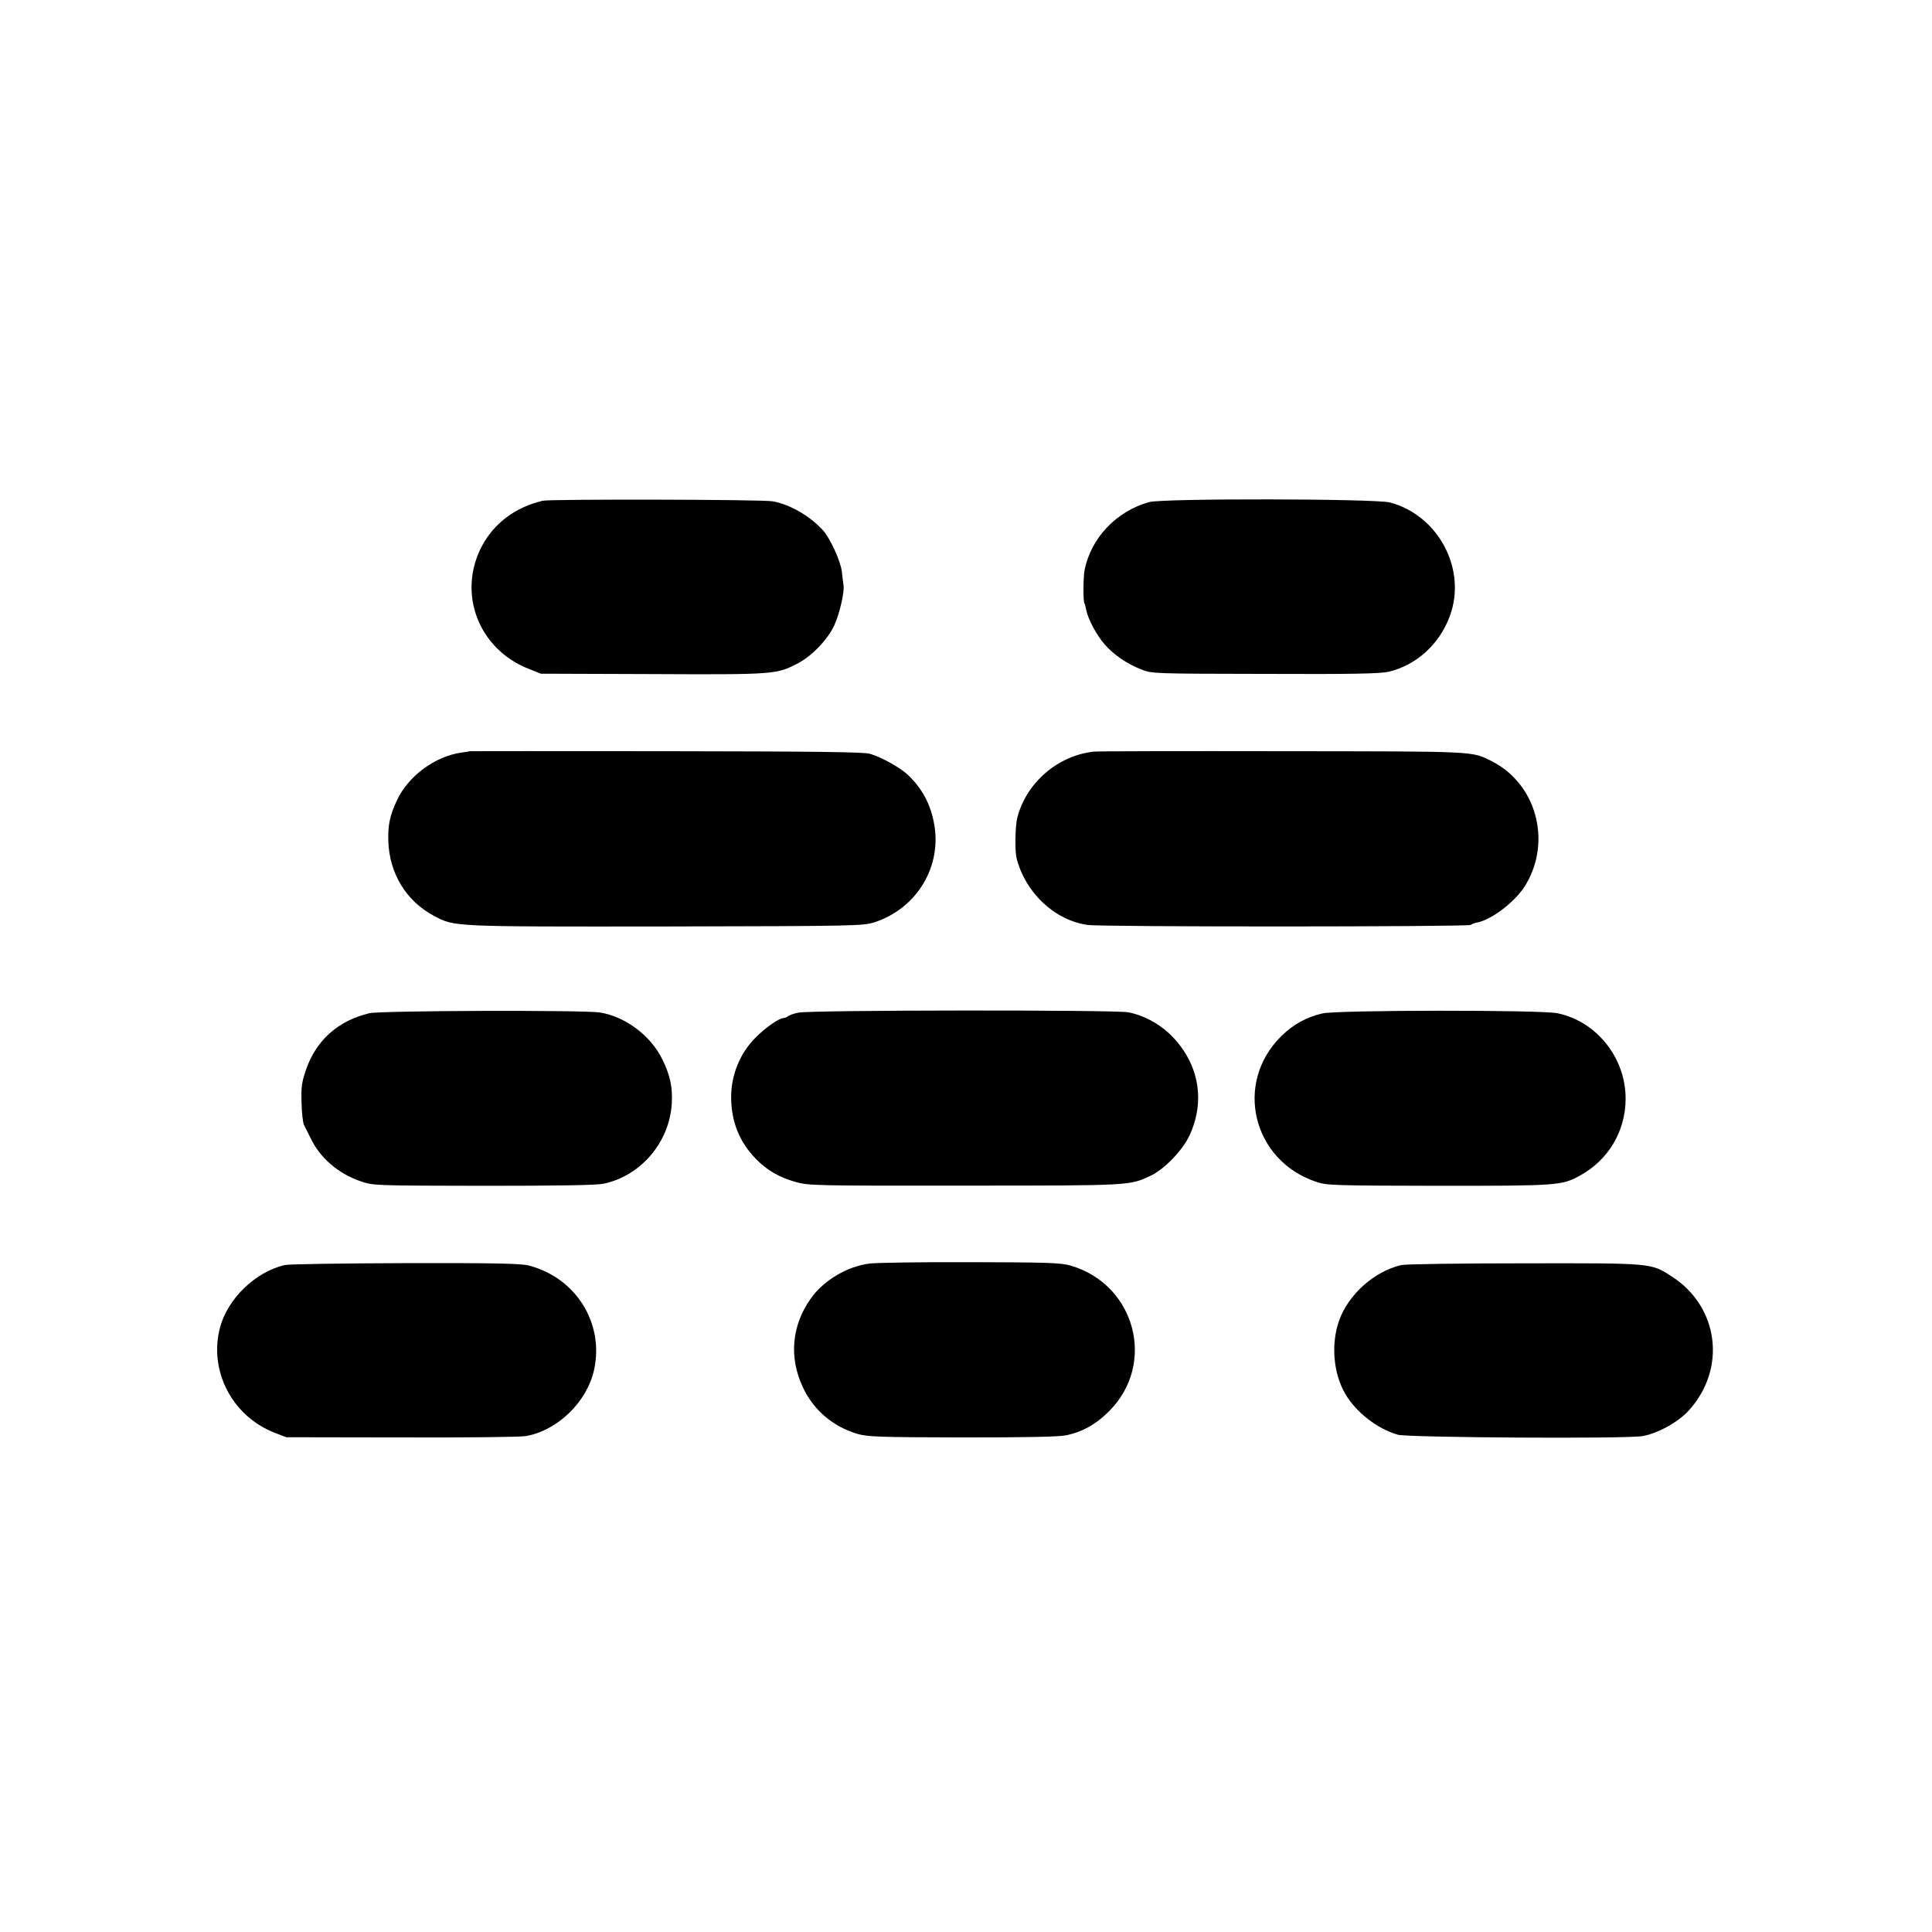
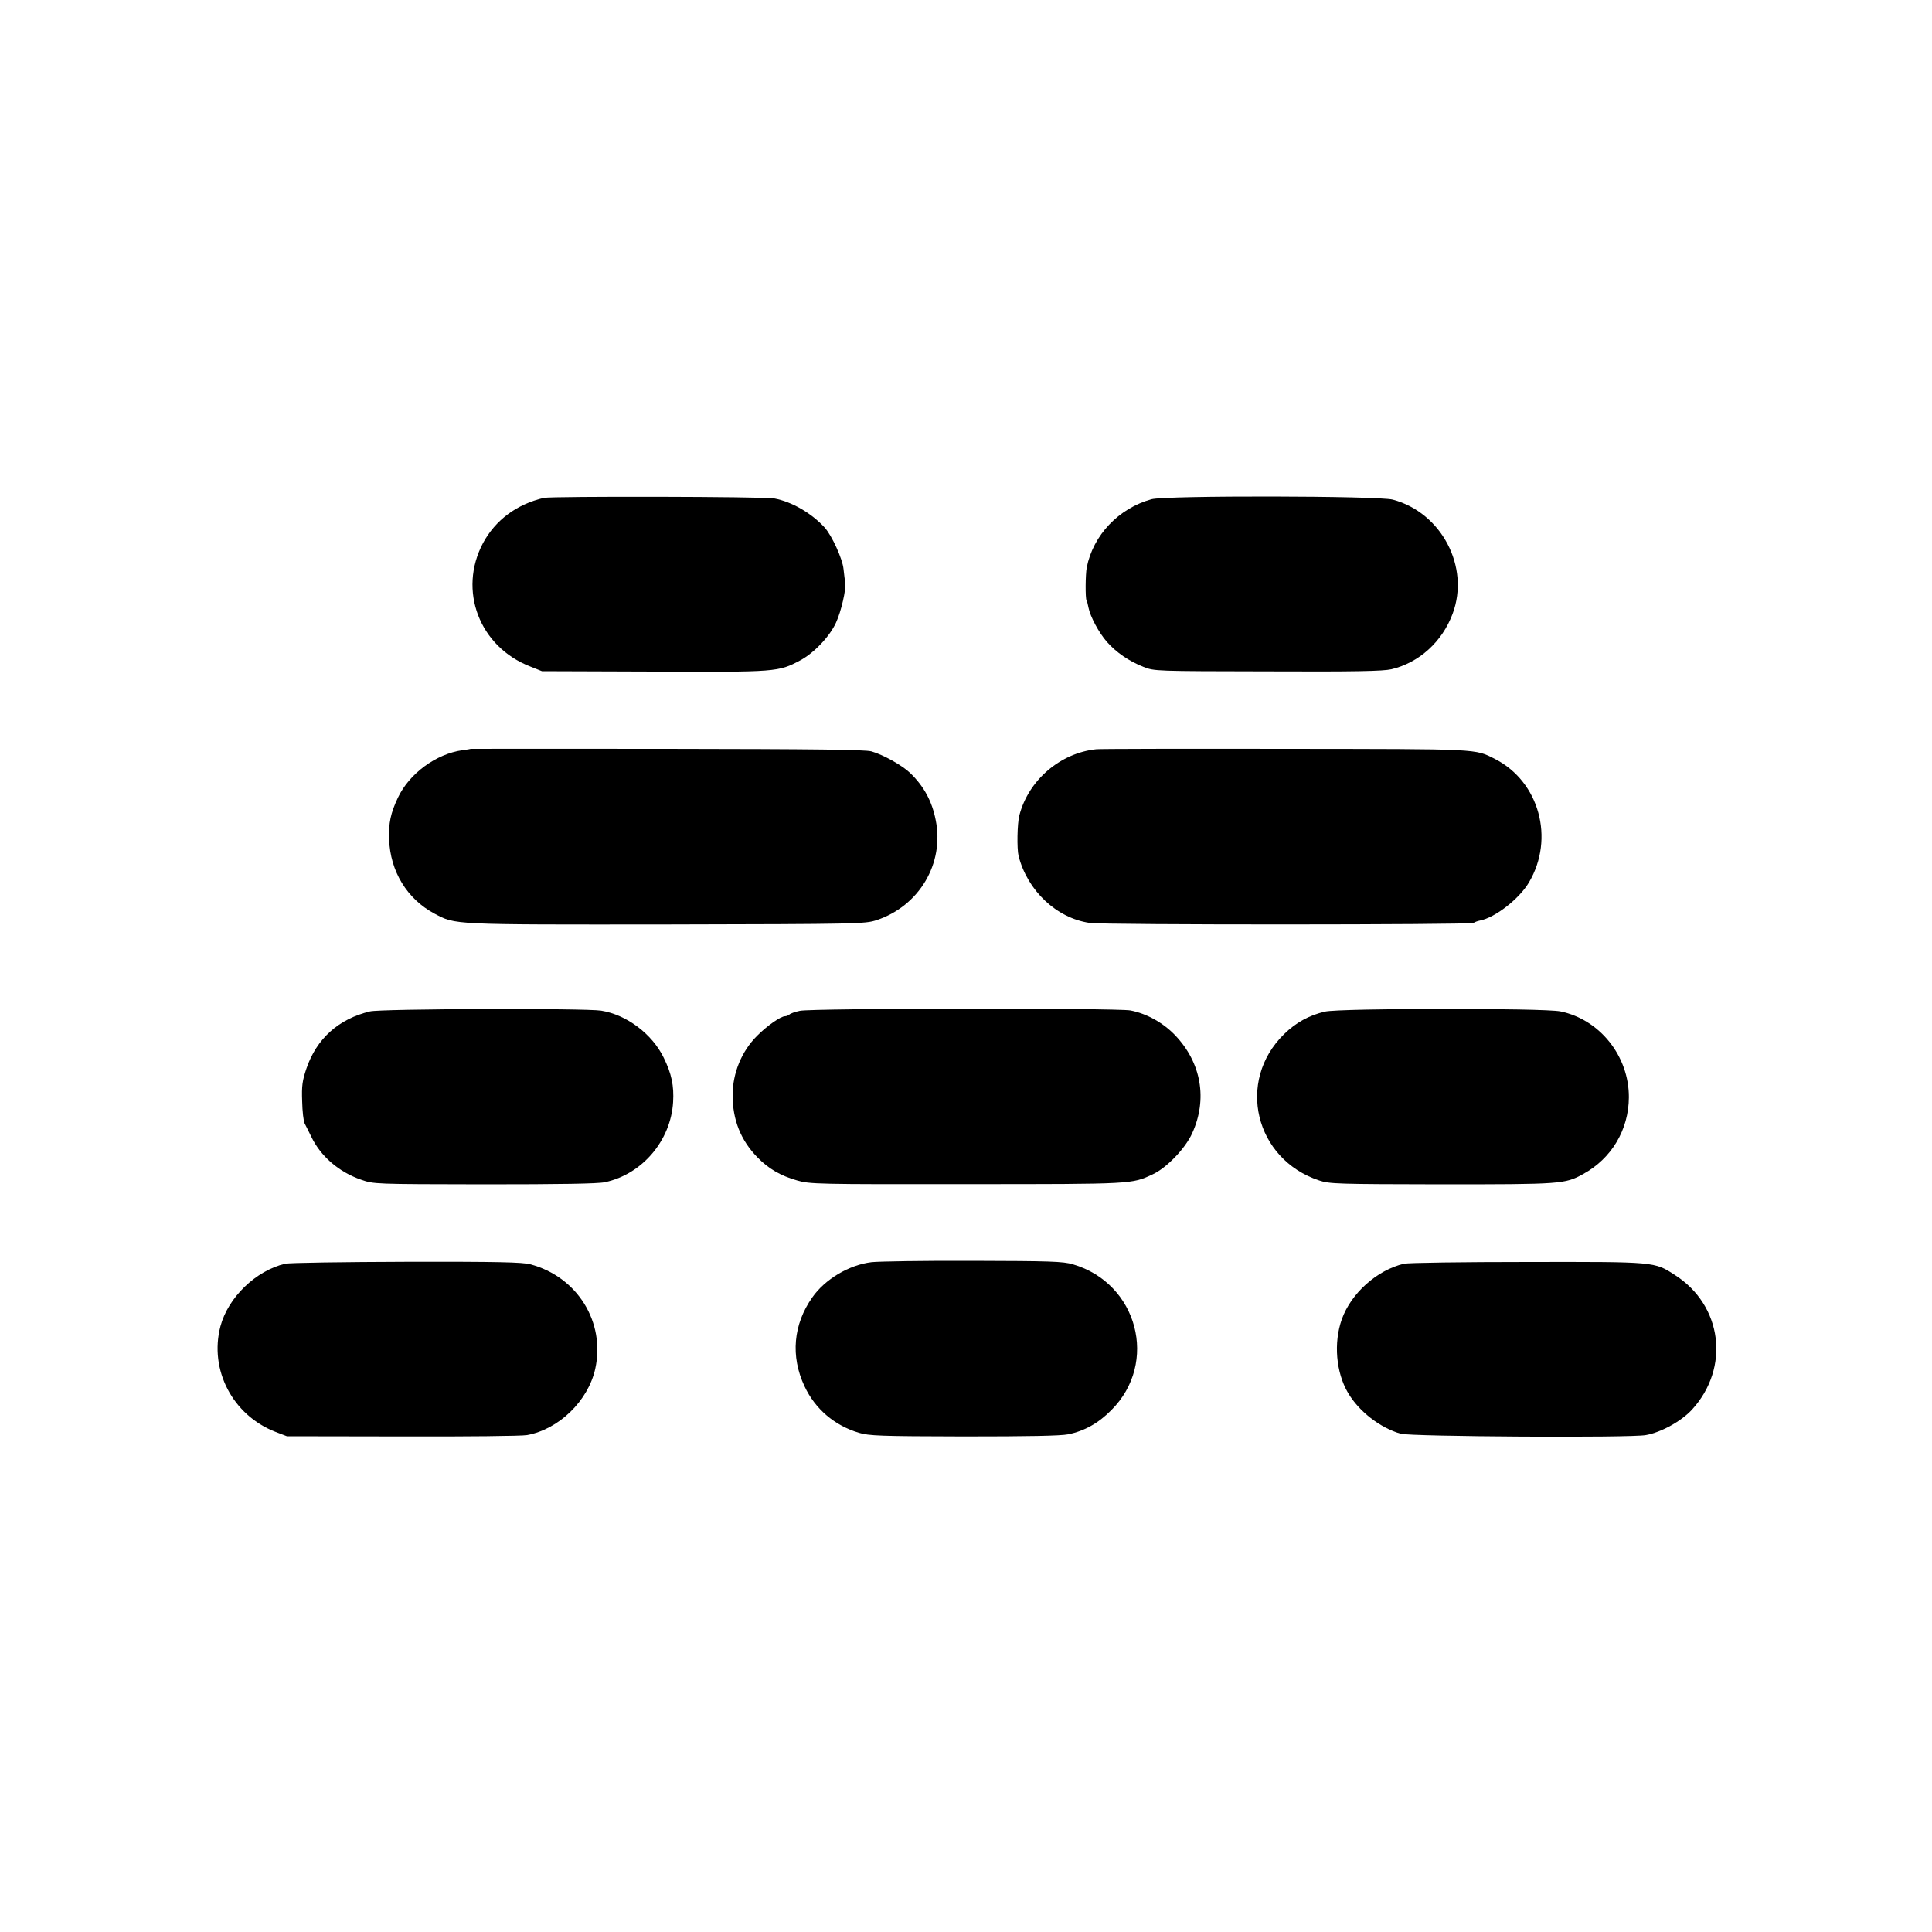
- <svg xmlns="http://www.w3.org/2000/svg" version="1.0" width="1002pt" height="1002pt" viewBox="0 0 1002 1002" preserveAspectRatio="xMidYMid meet">
-   <g transform="translate(0,1002) scale(0.1,-0.1)" fill="#000000" stroke="none">
-     <path d="M2815 7423 c-141 -33 -251 -115 -315 -234 -130 -245 -19 -537 245 -639 l60 -24 580 -2 c638 -3 644 -2 757 58 71 38 152 123 185 195 27 58 53 173 48 206 -2 12 -6 44 -9 72 -5 52 -60 173 -98 215 -68 74 -169 133 -260 150 -50 10 -1153 12 -1193 3z" />
-     <path d="M5960 7416 c-170 -47 -302 -186 -335 -353 -7 -35 -8 -161 -1 -171 3 -5 7 -21 10 -37 9 -46 53 -129 96 -178 48 -54 113 -99 189 -129 55 -22 63 -22 641 -23 454 -2 598 1 642 11 143 34 263 142 317 288 90 242 -58 523 -310 590 -74 20 -1179 22 -1249 2z" />
-     <path d="M2437 6124 c-1 -1 -20 -4 -43 -7 -137 -19 -276 -121 -335 -247 -37 -79 -48 -130 -45 -214 6 -167 93 -309 235 -385 110 -58 83 -57 1201 -56 995 2 1027 3 1086 22 222 73 353 294 307 519 -19 97 -61 174 -131 242 -41 40 -141 96 -202 113 -34 9 -291 12 -1058 13 -558 1 -1014 0 -1015 0z" />
-     <path d="M5675 6122 c-187 -19 -352 -160 -399 -343 -11 -42 -13 -172 -4 -209 46 -180 196 -322 368 -347 70 -11 1971 -10 1987 0 7 5 22 10 32 12 80 15 205 113 255 198 134 227 53 521 -175 638 -107 54 -69 52 -1089 53 -520 1 -958 0 -975 -2z" />
-     <path d="M1915 4765 c-163 -39 -277 -142 -329 -296 -21 -62 -25 -89 -22 -169 1 -52 7 -104 13 -115 6 -11 21 -42 34 -68 48 -101 142 -183 258 -223 66 -23 66 -23 637 -24 392 0 589 3 625 11 193 41 341 215 353 415 5 84 -8 147 -49 230 -60 123 -192 222 -324 243 -85 13 -1138 10 -1196 -4z" />
-     <path d="M4140 4768 c-25 -5 -49 -14 -54 -19 -6 -5 -16 -9 -23 -9 -22 0 -95 -51 -145 -102 -80 -80 -126 -193 -126 -307 0 -127 42 -233 128 -321 57 -59 121 -96 206 -120 65 -19 105 -20 879 -19 866 0 852 0 962 51 71 33 168 133 204 213 80 176 47 365 -89 507 -61 64 -147 112 -231 128 -71 13 -1649 12 -1711 -2z" />
-     <path d="M6858 4764 c-82 -19 -151 -57 -212 -117 -248 -243 -151 -647 182 -757 53 -18 95 -19 632 -20 619 0 640 1 734 53 147 80 236 229 237 397 1 213 -150 403 -354 445 -87 18 -1141 17 -1219 -1z" />
-     <path d="M4511 3467 c-116 -14 -241 -88 -307 -183 -98 -139 -113 -304 -40 -459 55 -118 155 -203 281 -241 54 -16 111 -18 543 -19 335 0 501 3 541 11 84 17 157 58 223 125 246 245 137 657 -199 755 -50 15 -118 17 -518 18 -253 1 -489 -3 -524 -7z" />
-     <path d="M1476 3459 c-152 -36 -295 -174 -335 -324 -59 -225 63 -460 284 -546 l60 -23 598 -1 c329 -1 619 2 645 7 165 30 316 177 353 343 53 241 -92 476 -336 541 -39 11 -174 14 -640 13 -324 -1 -608 -5 -629 -10z" />
-     <path d="M7267 3459 c-140 -33 -274 -153 -322 -288 -43 -122 -30 -274 32 -380 56 -96 167 -182 273 -212 53 -15 1190 -22 1269 -7 79 14 184 72 239 132 198 217 157 539 -88 696 -108 70 -98 69 -765 68 -330 0 -617 -4 -638 -9z" />
+ <svg xmlns="http://www.w3.org/2000/svg" height="1000pt" preserveAspectRatio="xMidYMid meet" viewBox="0 0 1000 1000" width="1000pt">
+   <g transform="matrix(.1 0 0 -.1 0 1000)">
+     <path d="m2815 7423c-141-33-251-115-315-234-130-245-19-537 245-639l60-24 580-2c638-3 644-2 757 58 71 38 152 123 185 195 27 58 53 173 48 206-2 12-6 44-9 72-5 52-60 173-98 215-68 74-169 133-260 150-50 10-1153 12-1193 3z" />
+     <path d="m5960 7416c-170-47-302-186-335-353-7-35-8-161-1-171 3-5 7-21 10-37 9-46 53-129 96-178 48-54 113-99 189-129 55-22 63-22 641-23 454-2 598 1 642 11 143 34 263 142 317 288 90 242-58 523-310 590-74 20-1179 22-1249 2z" />
+     <path d="m2437 6124c-1-1-20-4-43-7-137-19-276-121-335-247-37-79-48-130-45-214 6-167 93-309 235-385 110-58 83-57 1201-56 995 2 1027 3 1086 22 222 73 353 294 307 519-19 97-61 174-131 242-41 40-141 96-202 113-34 9-291 12-1058 13-558 1-1014 0-1015 0z" />
+     <path d="m5675 6122c-187-19-352-160-399-343-11-42-13-172-4-209 46-180 196-322 368-347 70-11 1971-10 1987 0 7 5 22 10 32 12 80 15 205 113 255 198 134 227 53 521-175 638-107 54-69 52-1089 53-520 1-958 0-975-2z" />
+     <path d="m1915 4765c-163-39-277-142-329-296-21-62-25-89-22-169 1-52 7-104 13-115s21-42 34-68c48-101 142-183 258-223 66-23 66-23 637-24 392 0 589 3 625 11 193 41 341 215 353 415 5 84-8 147-49 230-60 123-192 222-324 243-85 13-1138 10-1196-4z" />
+     <path d="m4140 4768c-25-5-49-14-54-19-6-5-16-9-23-9-22 0-95-51-145-102-80-80-126-193-126-307 0-127 42-233 128-321 57-59 121-96 206-120 65-19 105-20 879-19 866 0 852 0 962 51 71 33 168 133 204 213 80 176 47 365-89 507-61 64-147 112-231 128-71 13-1649 12-1711-2z" />
+     <path d="m6858 4764c-82-19-151-57-212-117-248-243-151-647 182-757 53-18 95-19 632-20 619 0 640 1 734 53 147 80 236 229 237 397 1 213-150 403-354 445-87 18-1141 17-1219-1z" />
+     <path d="m4511 3467c-116-14-241-88-307-183-98-139-113-304-40-459 55-118 155-203 281-241 54-16 111-18 543-19 335 0 501 3 541 11 84 17 157 58 223 125 246 245 137 657-199 755-50 15-118 17-518 18-253 1-489-3-524-7z" />
+     <path d="m1476 3459c-152-36-295-174-335-324-59-225 63-460 284-546l60-23 598-1c329-1 619 2 645 7 165 30 316 177 353 343 53 241-92 476-336 541-39 11-174 14-640 13-324-1-608-5-629-10z" />
+     <path d="m7267 3459c-140-33-274-153-322-288-43-122-30-274 32-380 56-96 167-182 273-212 53-15 1190-22 1269-7 79 14 184 72 239 132 198 217 157 539-88 696-108 70-98 69-765 68-330 0-617-4-638-9z" />
  </g>
</svg>
